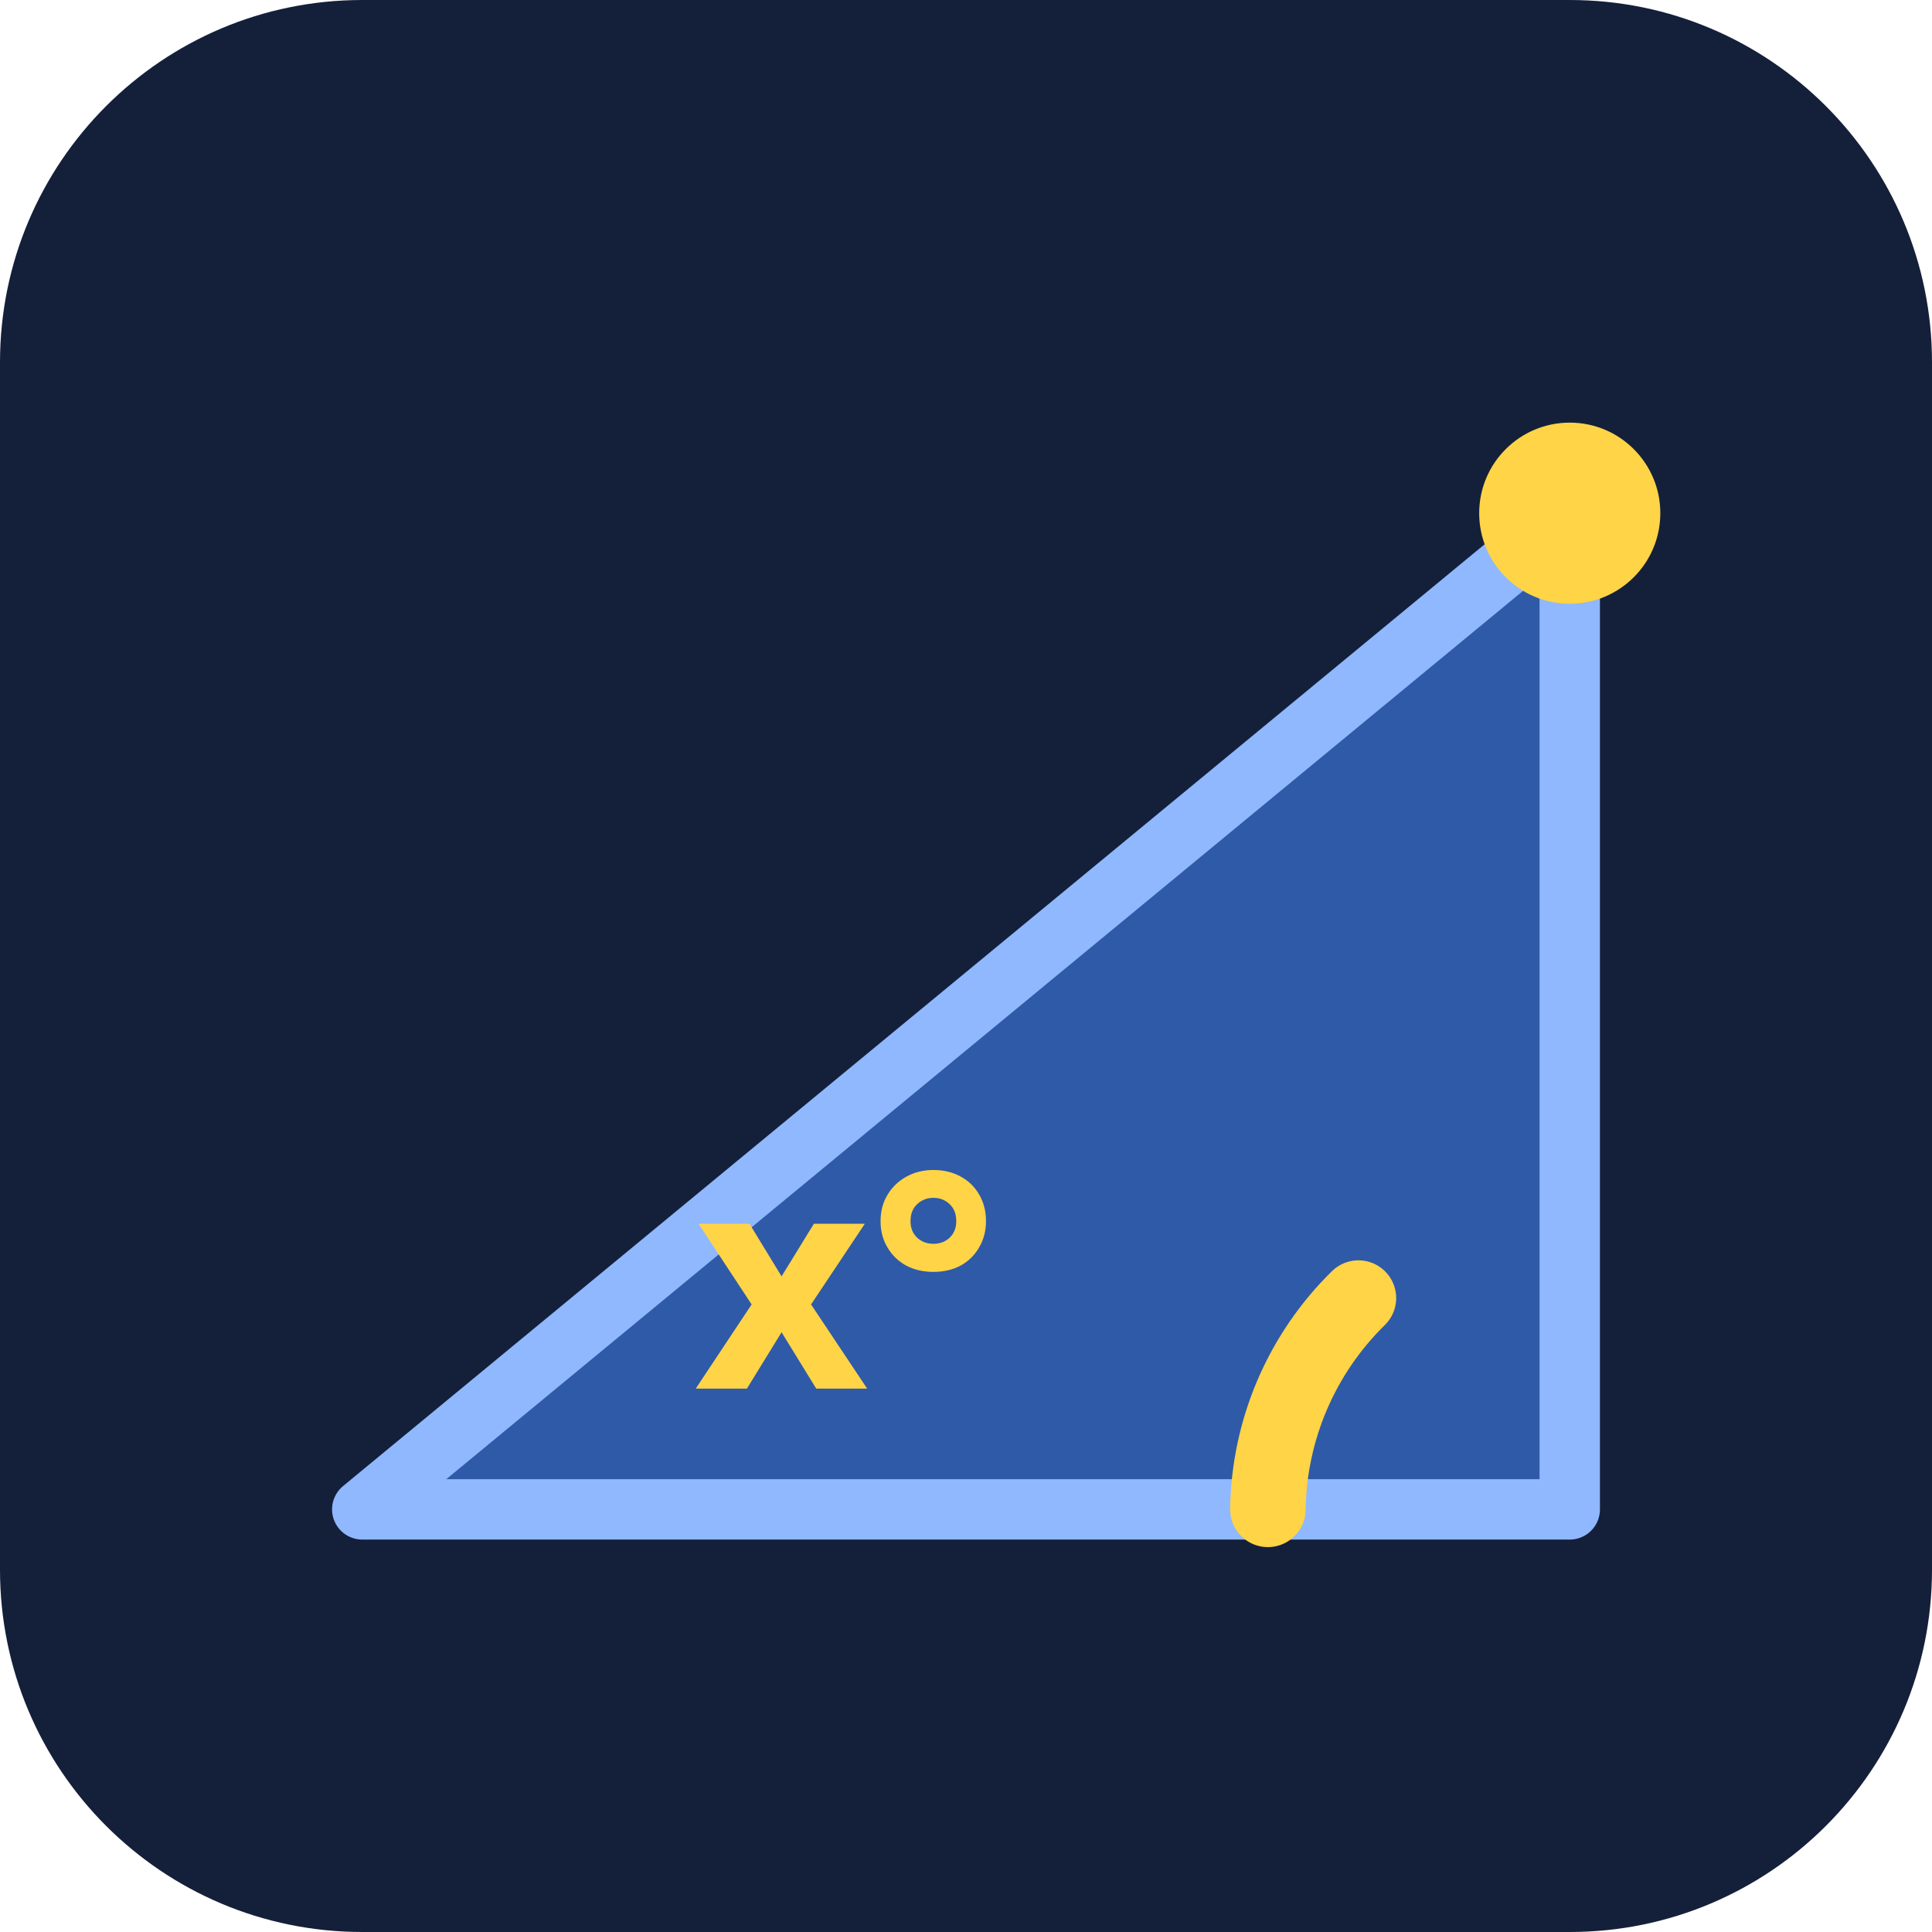
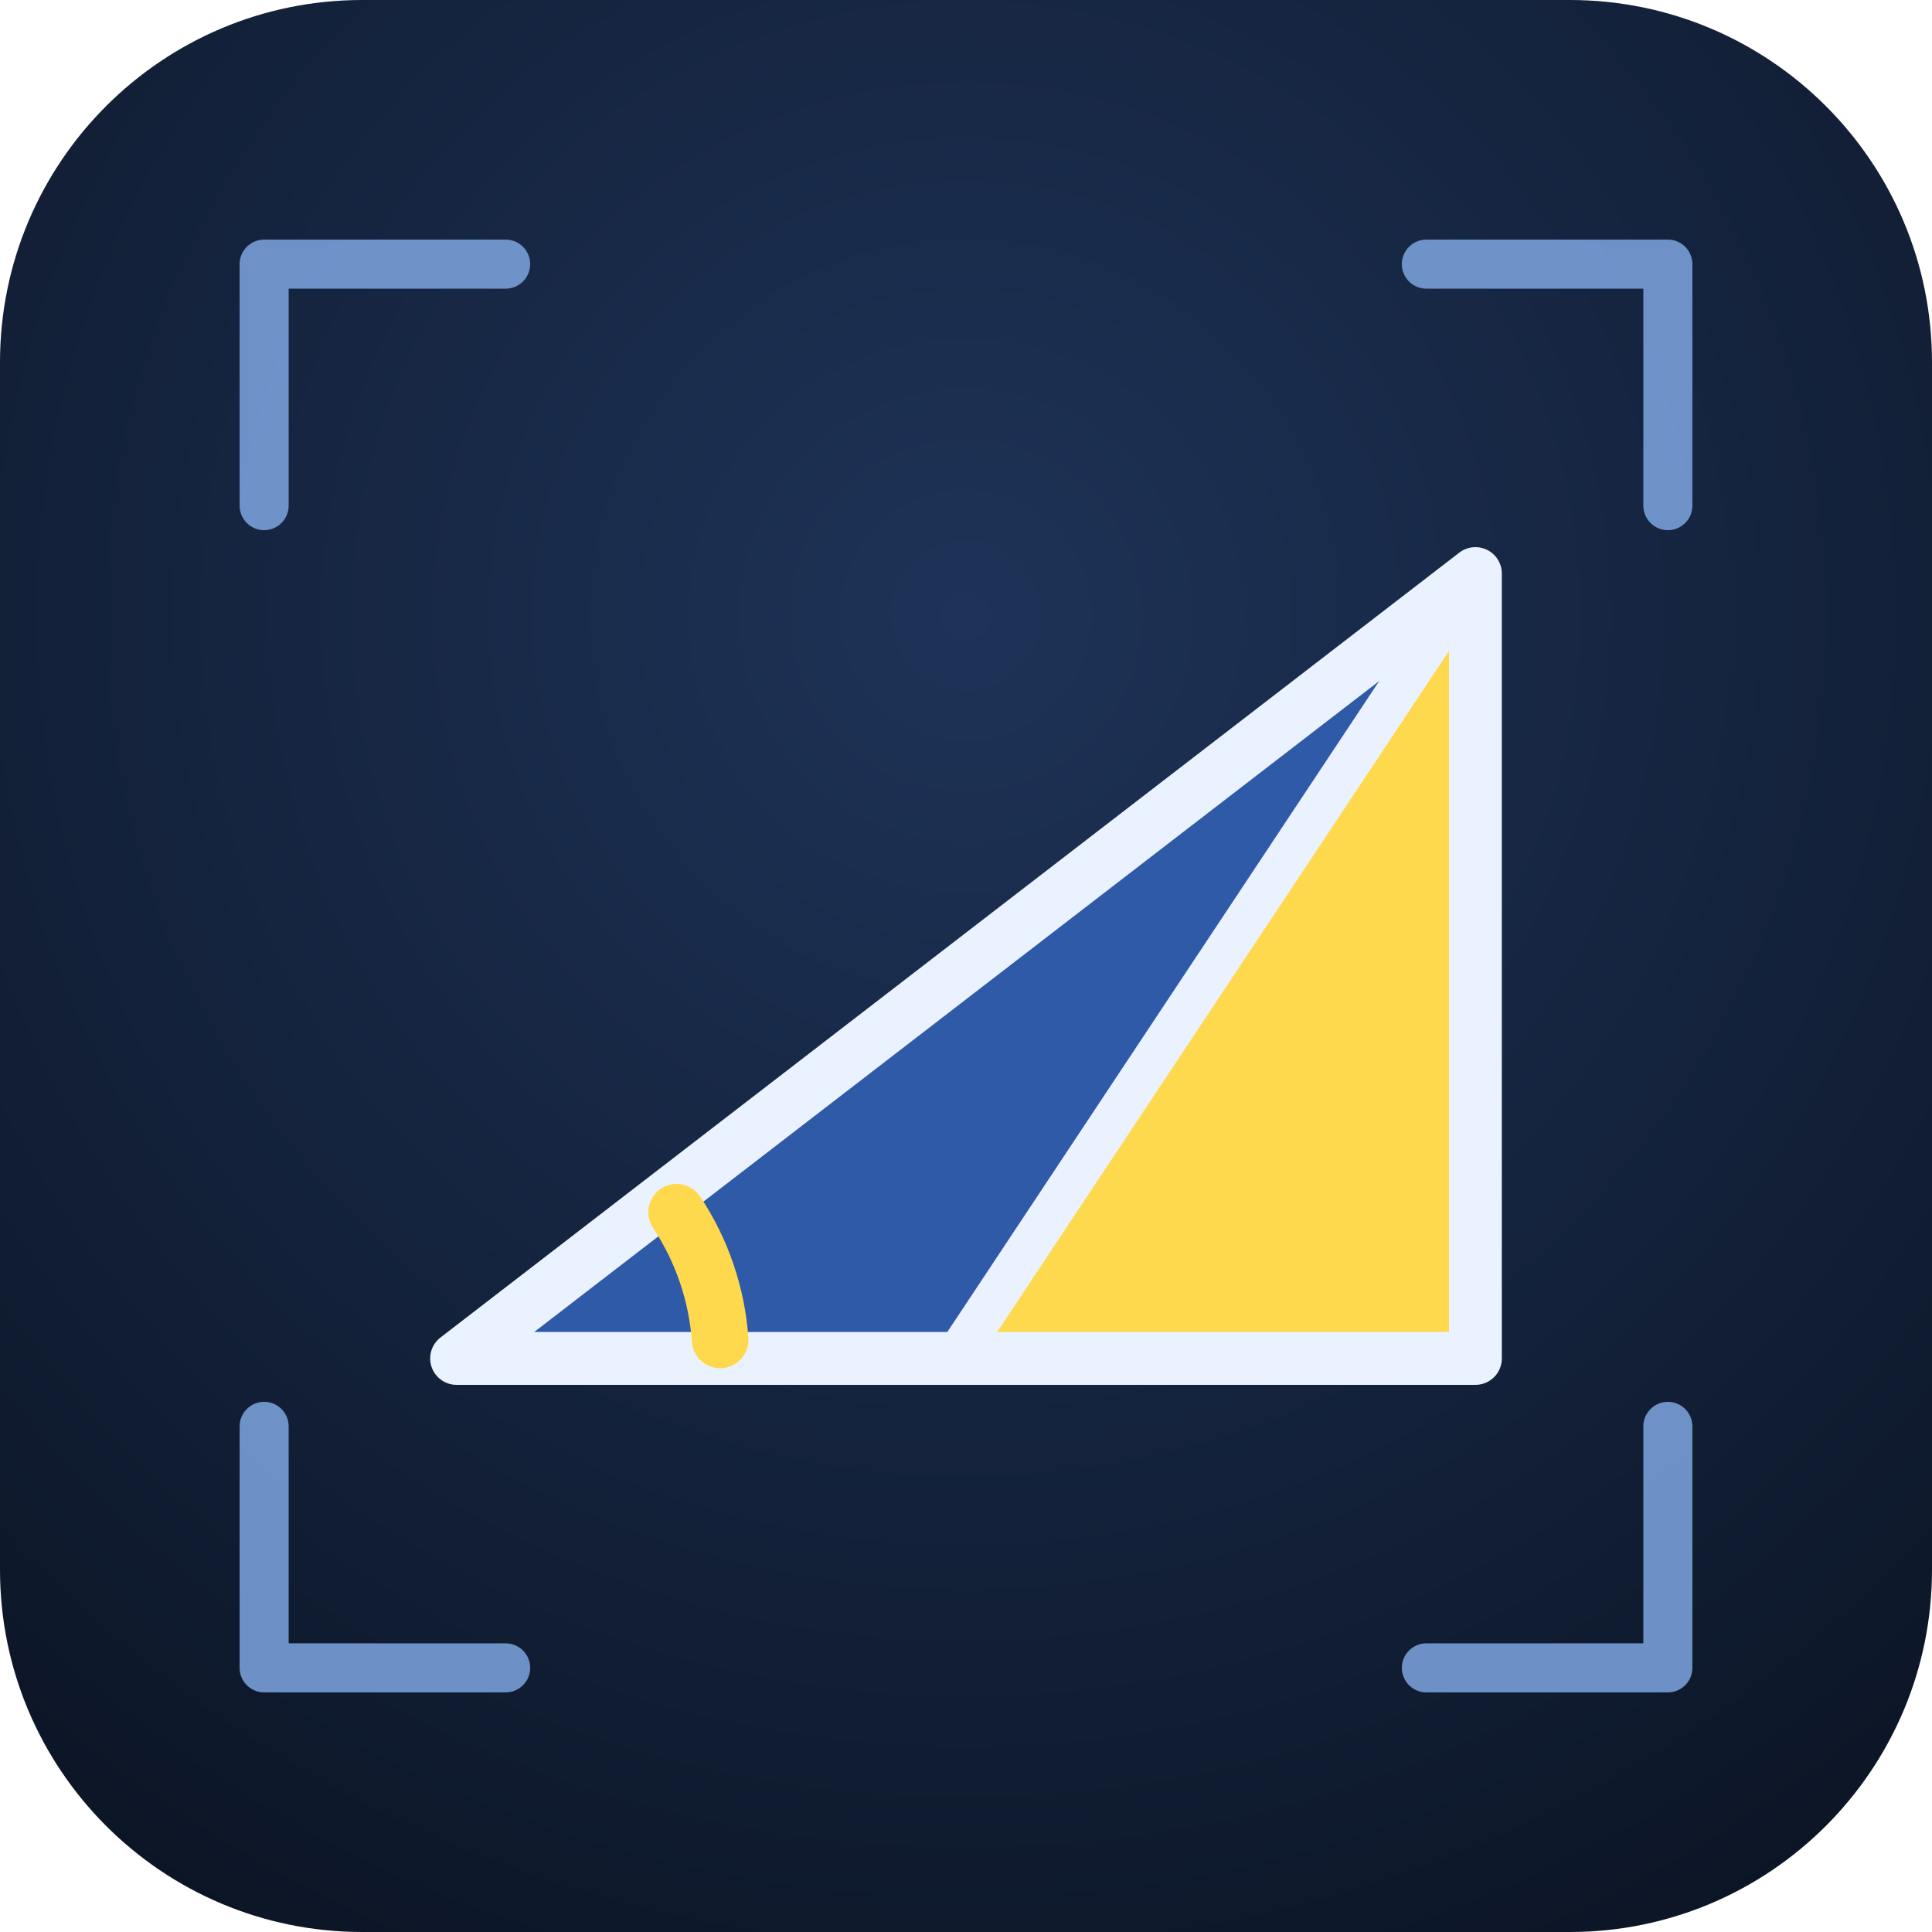
- <svg xmlns="http://www.w3.org/2000/svg" width="128" height="128" viewBox="0 0 128 128">
-   <rect width="128" height="128" rx="24" fill="#14203a" />
-   <path d="M24 100 L104 100 L104 34 Z" fill="#2f5aa8" stroke="#8fb8ff" stroke-width="4" stroke-linejoin="round" />
-   <path d="M84 100 A20 20 0 0 1 90 86" fill="none" stroke="#ffd447" stroke-width="5" stroke-linecap="round" />
-   <circle cx="104" cy="34" r="6" fill="#ffd447" />
-   <text x="46" y="92" font-family="sans-serif" font-size="20" font-weight="bold" fill="#ffd447">x°</text>
+ <svg xmlns="http://www.w3.org/2000/svg" width="128" height="128" viewBox="0 0 1024 1024">
+   <defs>
+     <radialGradient id="bg" cx="50%" cy="32%" r="80%">
+       <stop offset="0%" stop-color="#1e3358" />
+       <stop offset="100%" stop-color="#0b1424" />
+     </radialGradient>
+   </defs>
+   <rect width="1024" height="1024" rx="192" ry="192" fill="url(#bg)" />
+   <g fill="none" stroke="#7ea6e0" stroke-width="26" stroke-linecap="round" stroke-linejoin="round" opacity="0.85">
+     <path d="M140 268 L140 140 L268 140" />
+     <path d="M756 140 L884 140 L884 268" />
+     <path d="M884 756 L884 884 L756 884" />
+     <path d="M268 884 L140 884 L140 756" />
+   </g>
+   <path d="M242 720 L506 720 L782 304 Z" fill="#2f5aa8" />
+   <path d="M506 720 L782 720 L782 304 Z" fill="#ffd94d" />
+   <path d="M242 720 L782 720 L782 304 Z" fill="none" stroke="#ebf2ff" stroke-width="28" stroke-linejoin="round" />
+   <path d="M506 720 L782 304" fill="none" stroke="#ebf2ff" stroke-width="22" />
+   <path d="M381.7 710.2 A 140 140 0 0 0 358.6 642.5" fill="none" stroke="#ffd94d" stroke-width="30" stroke-linecap="round" />
</svg>
